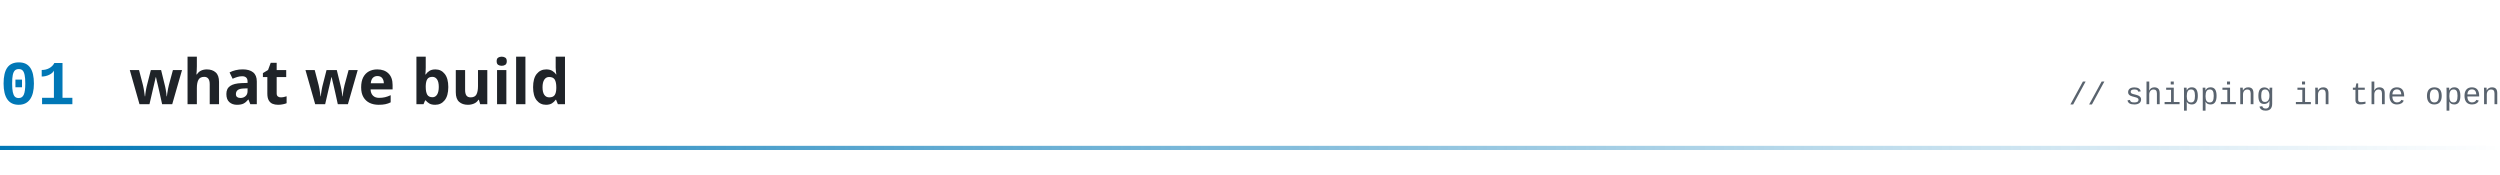
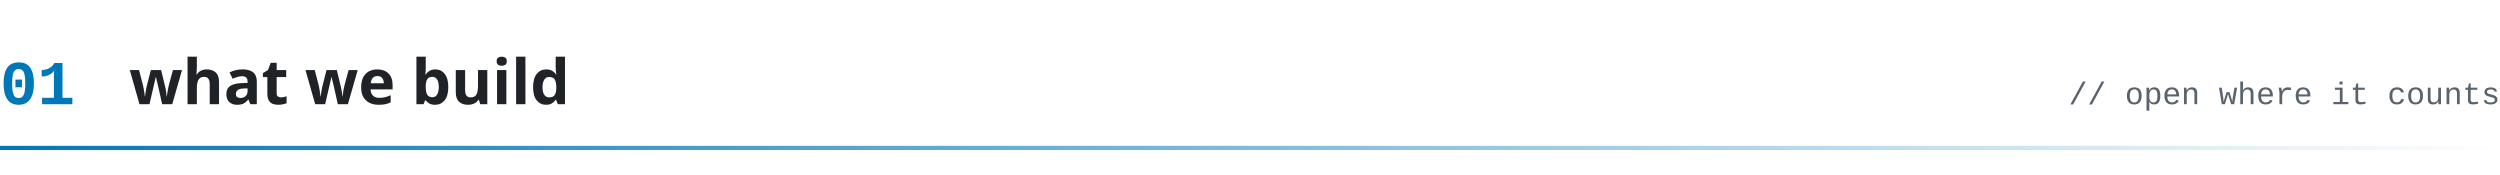
<svg xmlns="http://www.w3.org/2000/svg" width="1200" height="84" viewBox="0 0 1200 84" fill="none" role="img">
  <style>.blink{animation:blink 1.1s steps(1) infinite}@keyframes blink{50%{opacity:0}}@media (prefers-reduced-motion:reduce){*{animation:none!important}}</style>
  <defs>
    <linearGradient id="rule" x1="0" x2="1">
      <stop offset="0" stop-color="#0077b6" />
      <stop offset="1" stop-color="#0077b6" stop-opacity="0" />
    </linearGradient>
  </defs>
  <text x="0" y="50" font-family="ui-monospace, SFMono-Regular, 'SF Mono', Menlo, Consolas, 'Liberation Mono', monospace" font-size="30" font-weight="700" fill="#0077b6" text-anchor="start">01</text>
  <text x="62" y="50" font-family="-apple-system, BlinkMacSystemFont, 'Segoe UI', 'Noto Sans', Helvetica, Arial, sans-serif" font-size="30" font-weight="700" fill="#1f2328" text-anchor="start">what we build</text>
-   <text x="1200" y="50" font-family="ui-monospace, SFMono-Regular, 'SF Mono', Menlo, Consolas, 'Liberation Mono', monospace" font-size="15" font-weight="400" fill="#59636e" text-anchor="end">// shipping in the open</text>
+   <text x="1200" y="50" font-family="ui-monospace, SFMono-Regular, 'SF Mono', Menlo, Consolas, 'Liberation Mono', monospace" font-size="15" font-weight="400" fill="#59636e" text-anchor="end">// open where it counts</text>
  <rect x="0" y="70" width="1200" height="2" fill="url(#rule)" />
</svg>
